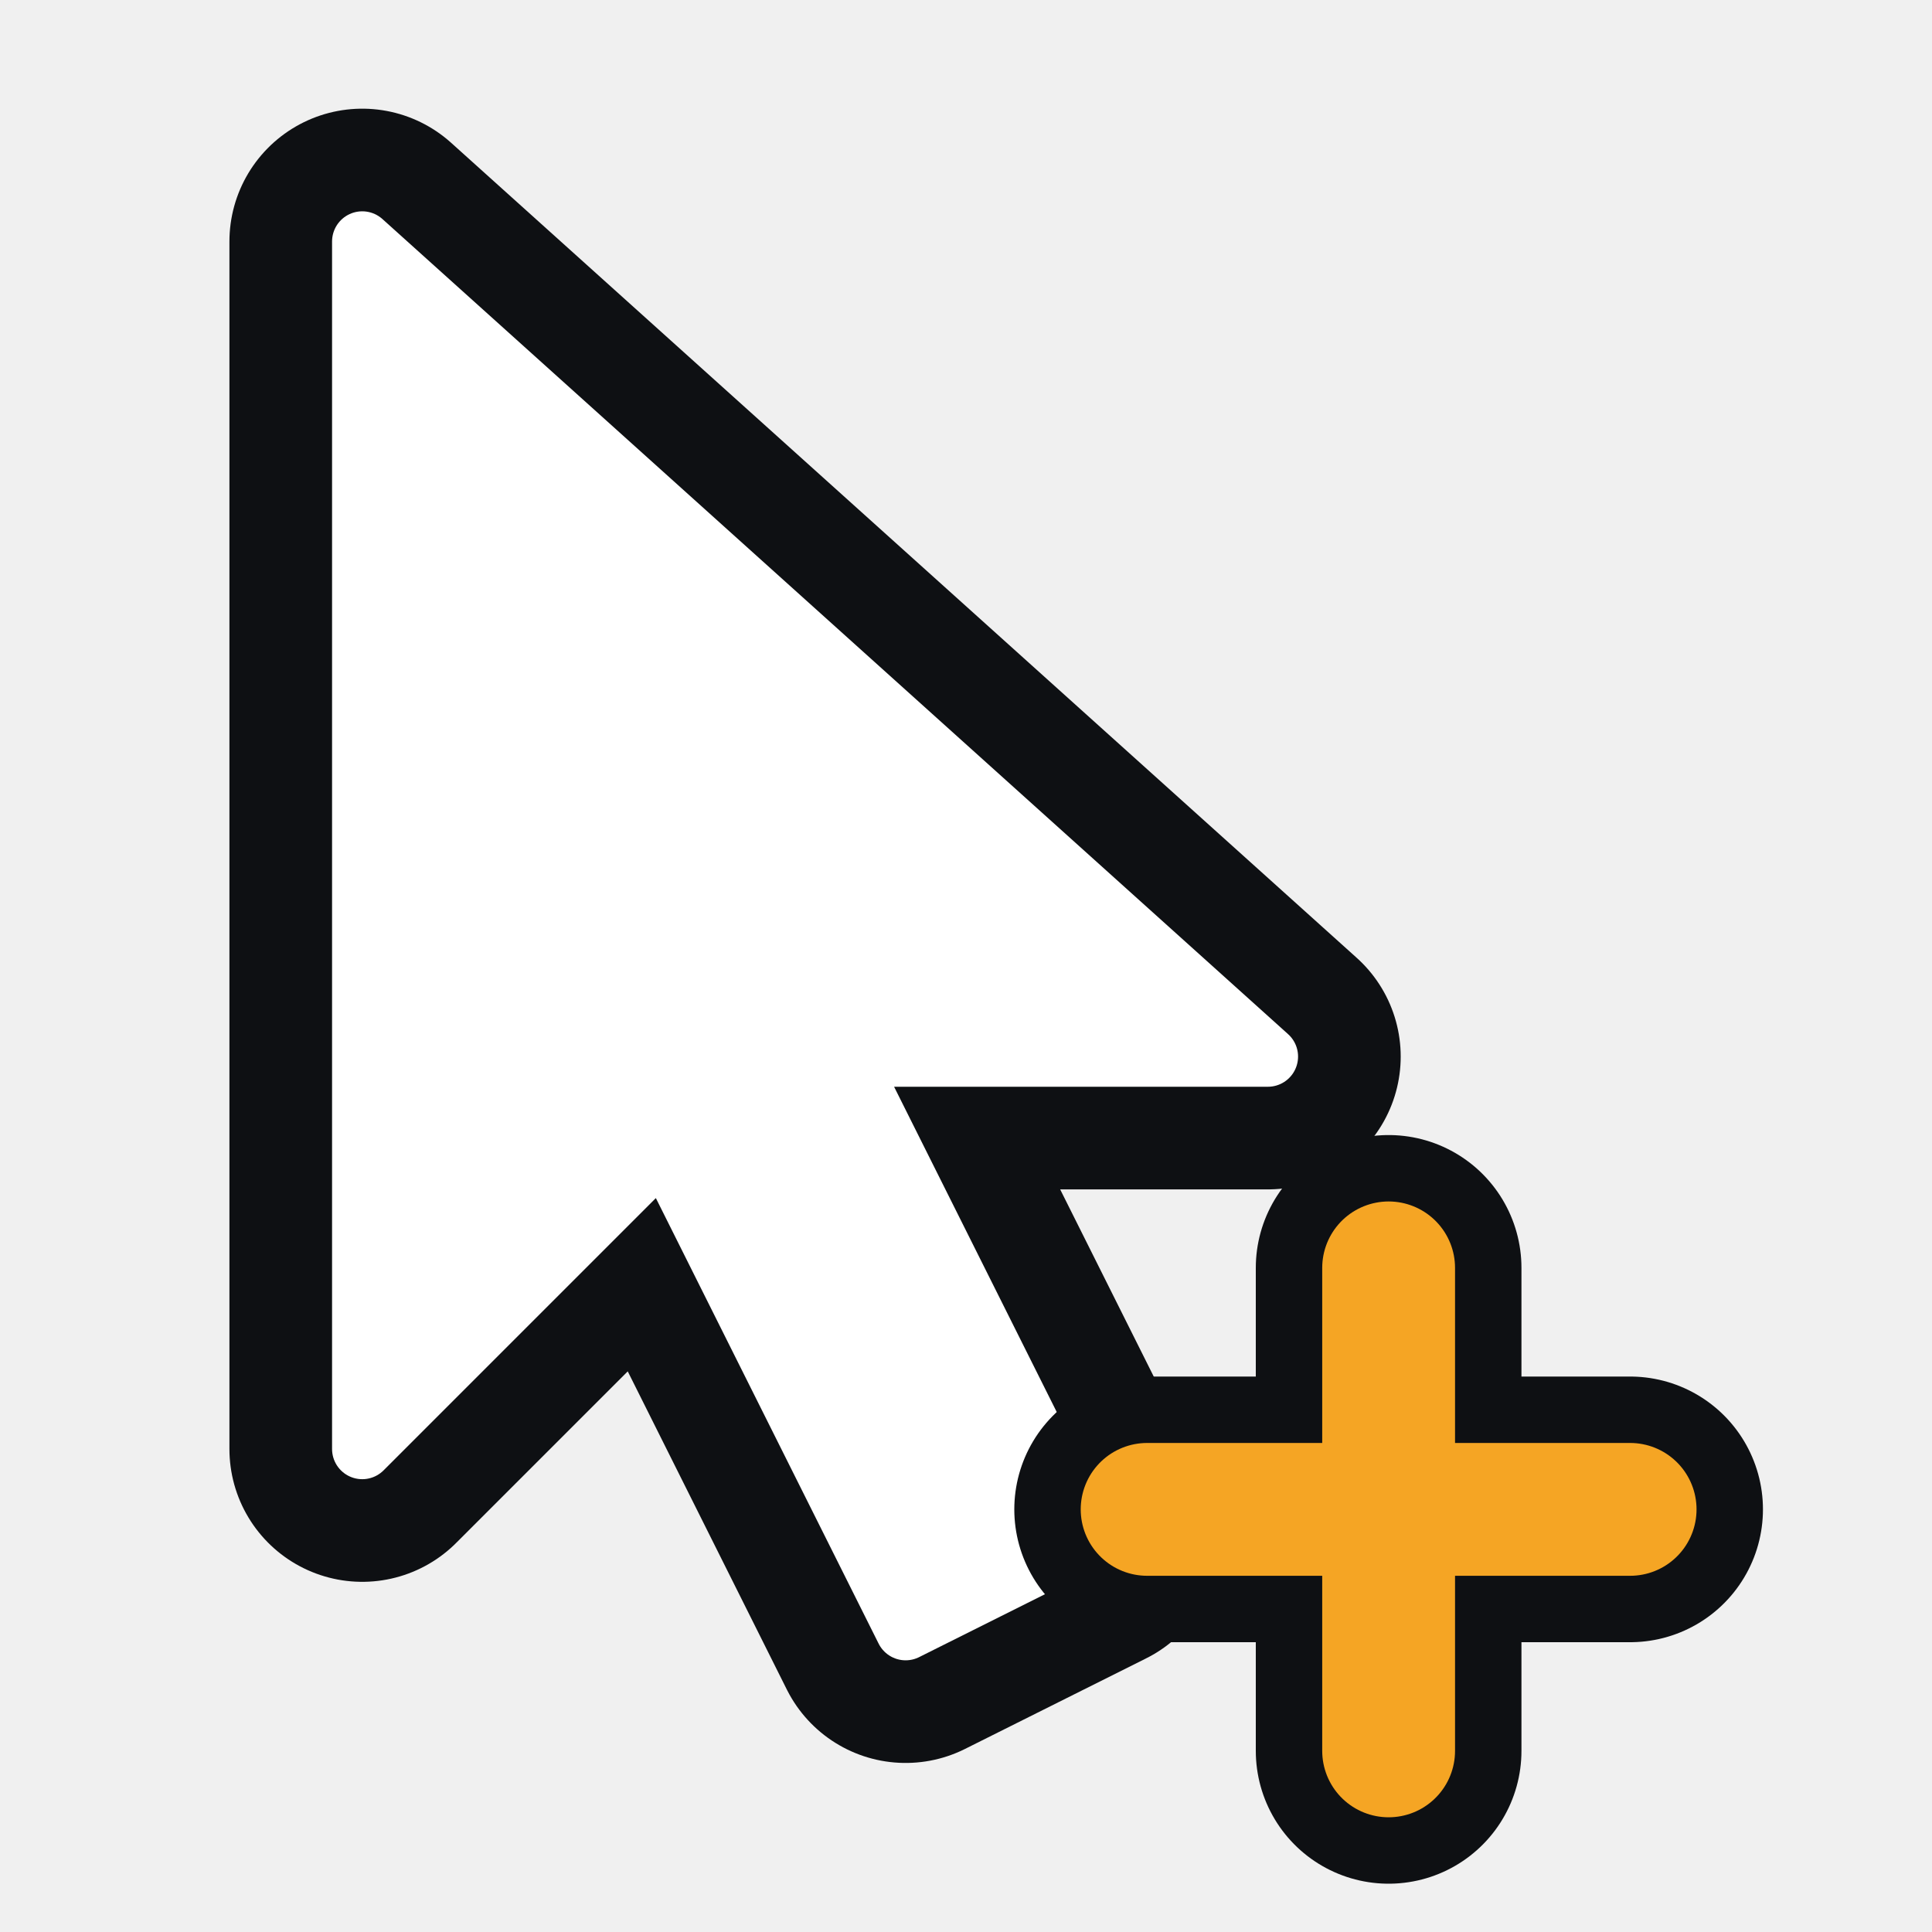
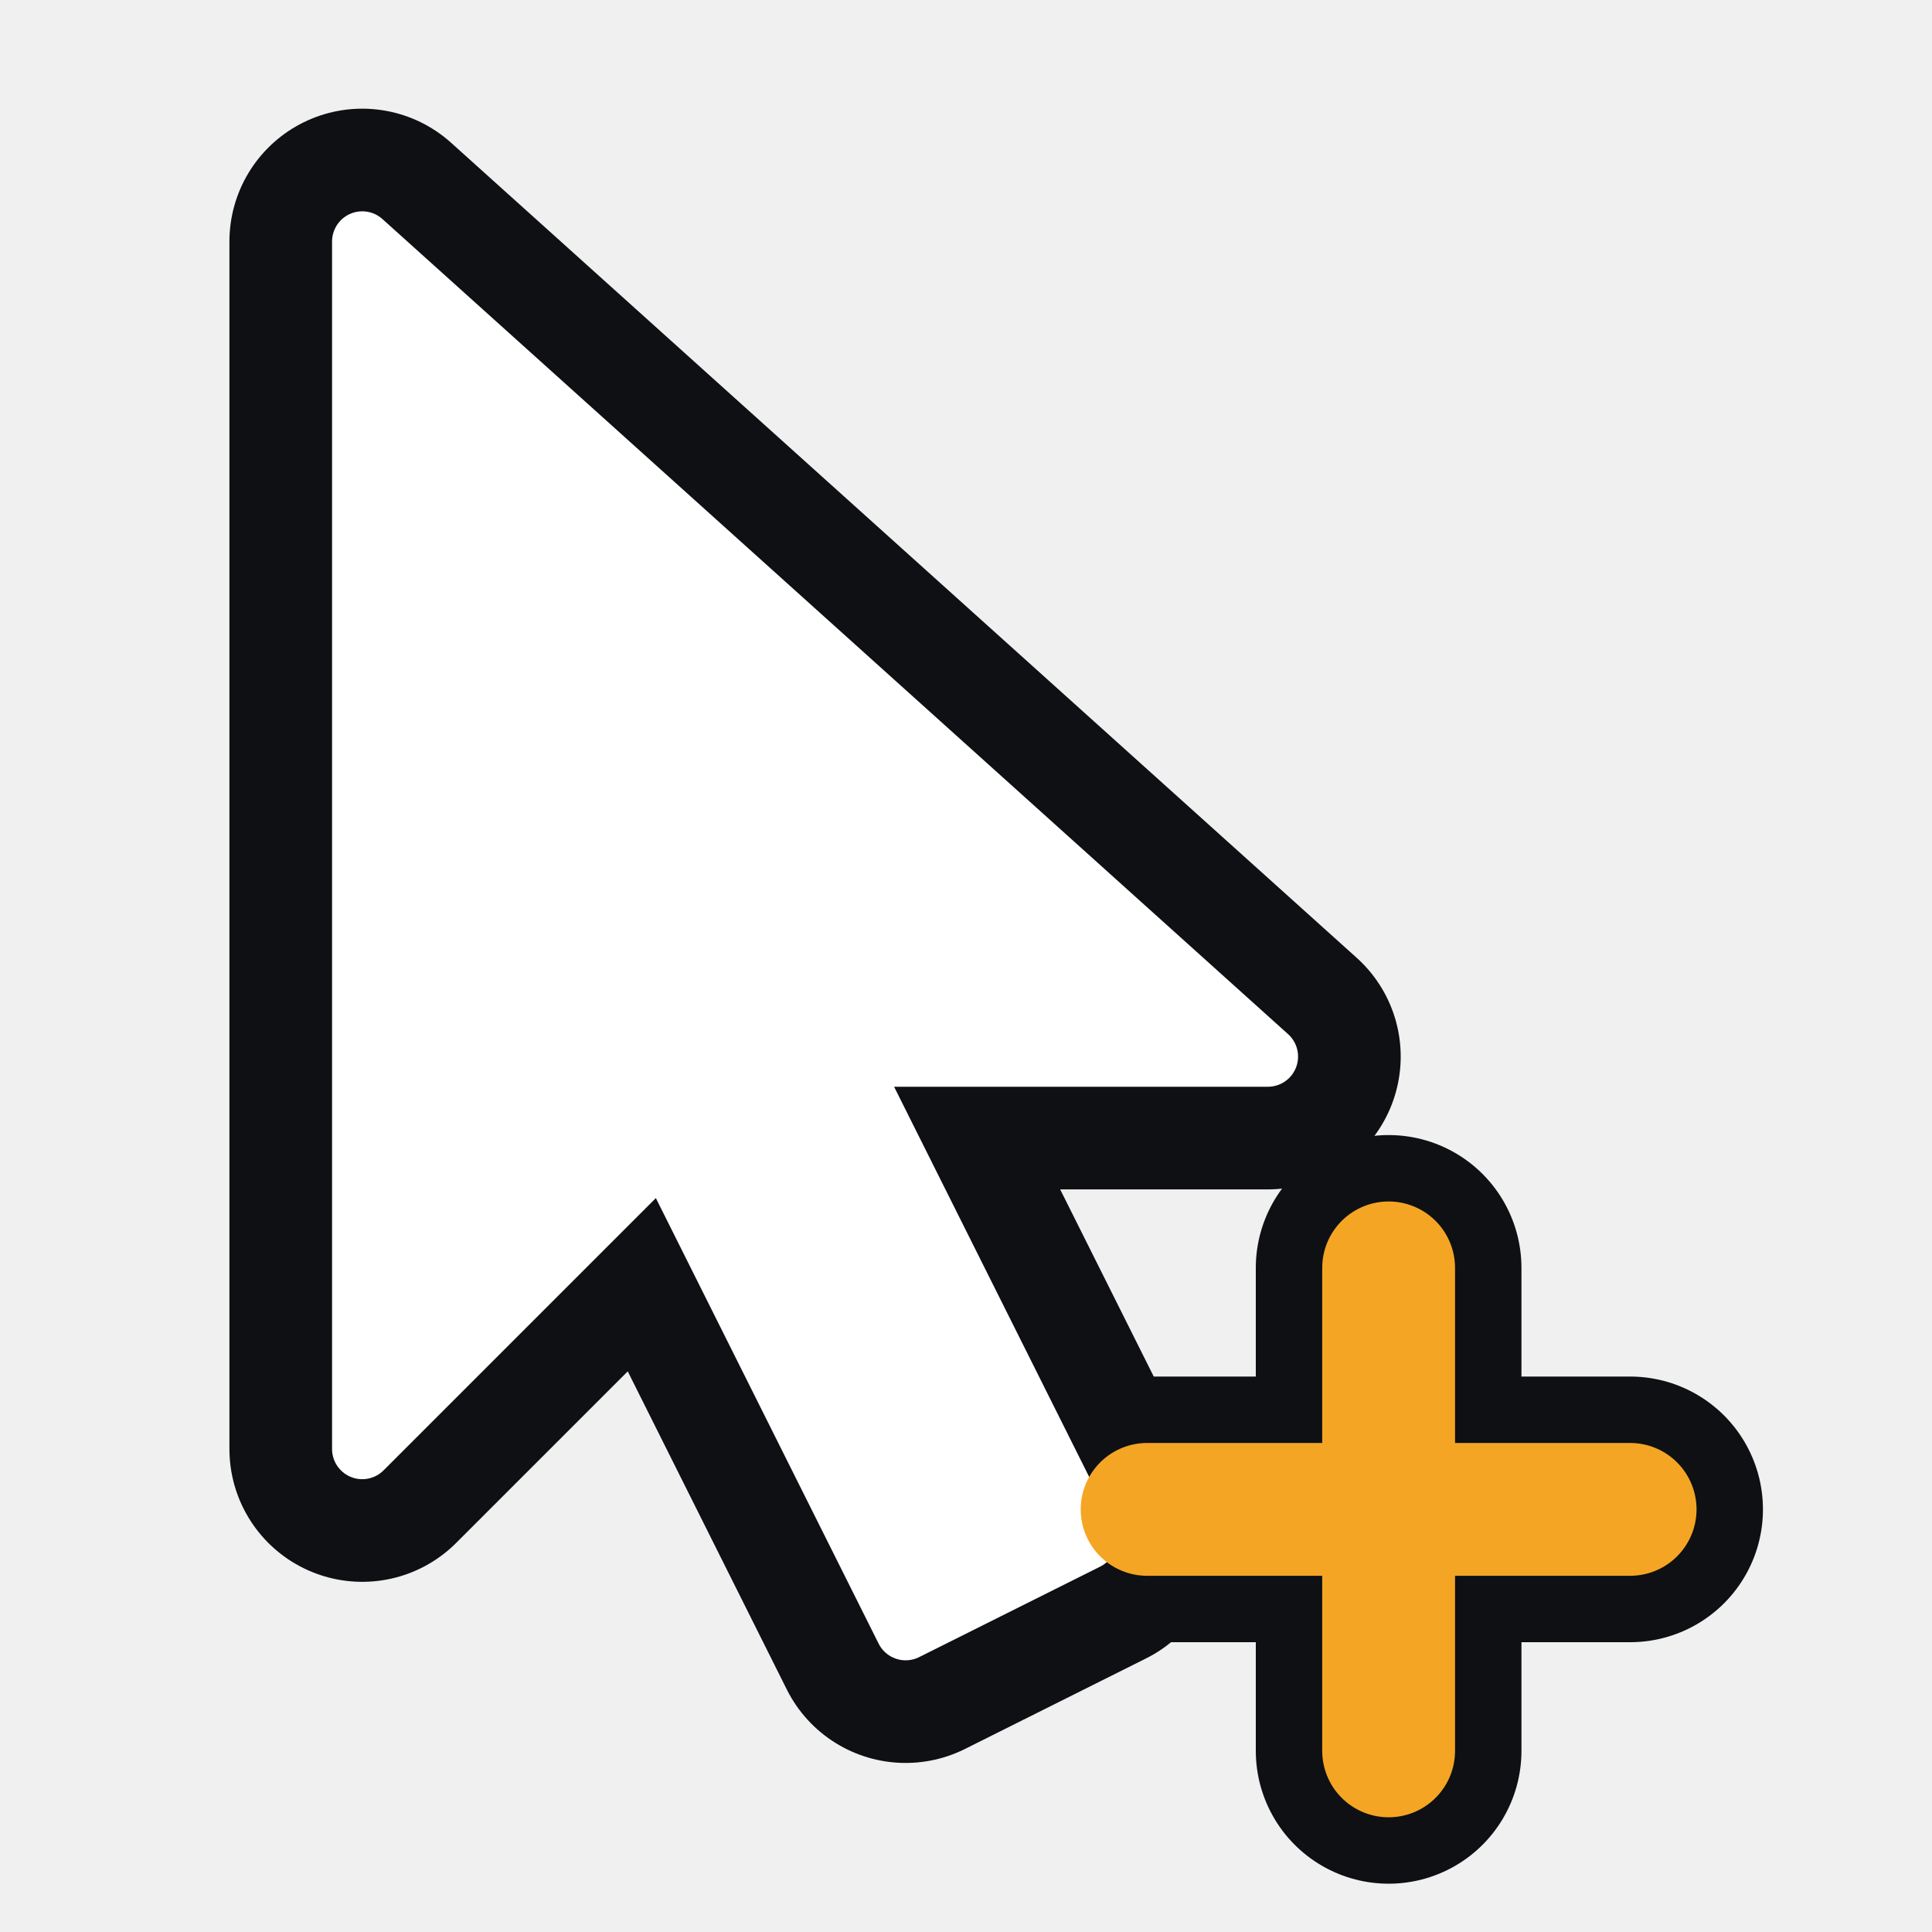
<svg xmlns="http://www.w3.org/2000/svg" width="32" height="32" viewBox="0 0 32 32">
-   <g stroke-linejoin="round" stroke-linecap="round">
-     <path d="M6 4V24l5-5 4 8 3-1.5-4-8h7z" fill="#0E1013" stroke="#0E1013" stroke-width="4.4" />
-     <path d="M6 4V24l5-5 4 8 3-1.5-4-8h7z" fill="#FFF" stroke="#FFF" stroke-width="1" />
-     <path d="M23 21v8M19 25h8" fill="none" stroke="#0E1013" stroke-width="4.4" />
-     <path d="M23 21v8M19 25h8" fill="none" stroke="#F5A524" stroke-width="2.2" />
-   </g>
+   <path d="M6 4V24l5-5 4 8 3-1.5-4-8h7z" fill="#0E1013" stroke="#0E1013" stroke-width="4.4" stroke-linejoin="round" stroke-linecap="round" />
+   <path d="M23 21v8M19 25h8" fill="none" stroke="#0E1013" stroke-width="4.4" stroke-linejoin="round" stroke-linecap="round" />
+   <path d="M6 4V24l5-5 4 8 3-1.5-4-8h7z" fill="#FFFFFF" stroke="#FFFFFF" stroke-width="1" stroke-linejoin="round" />
+   <path d="M23 21v8M19 25h8" fill="none" stroke="#F5A524" stroke-width="2.2" stroke-linejoin="round" stroke-linecap="round" />
</svg>
